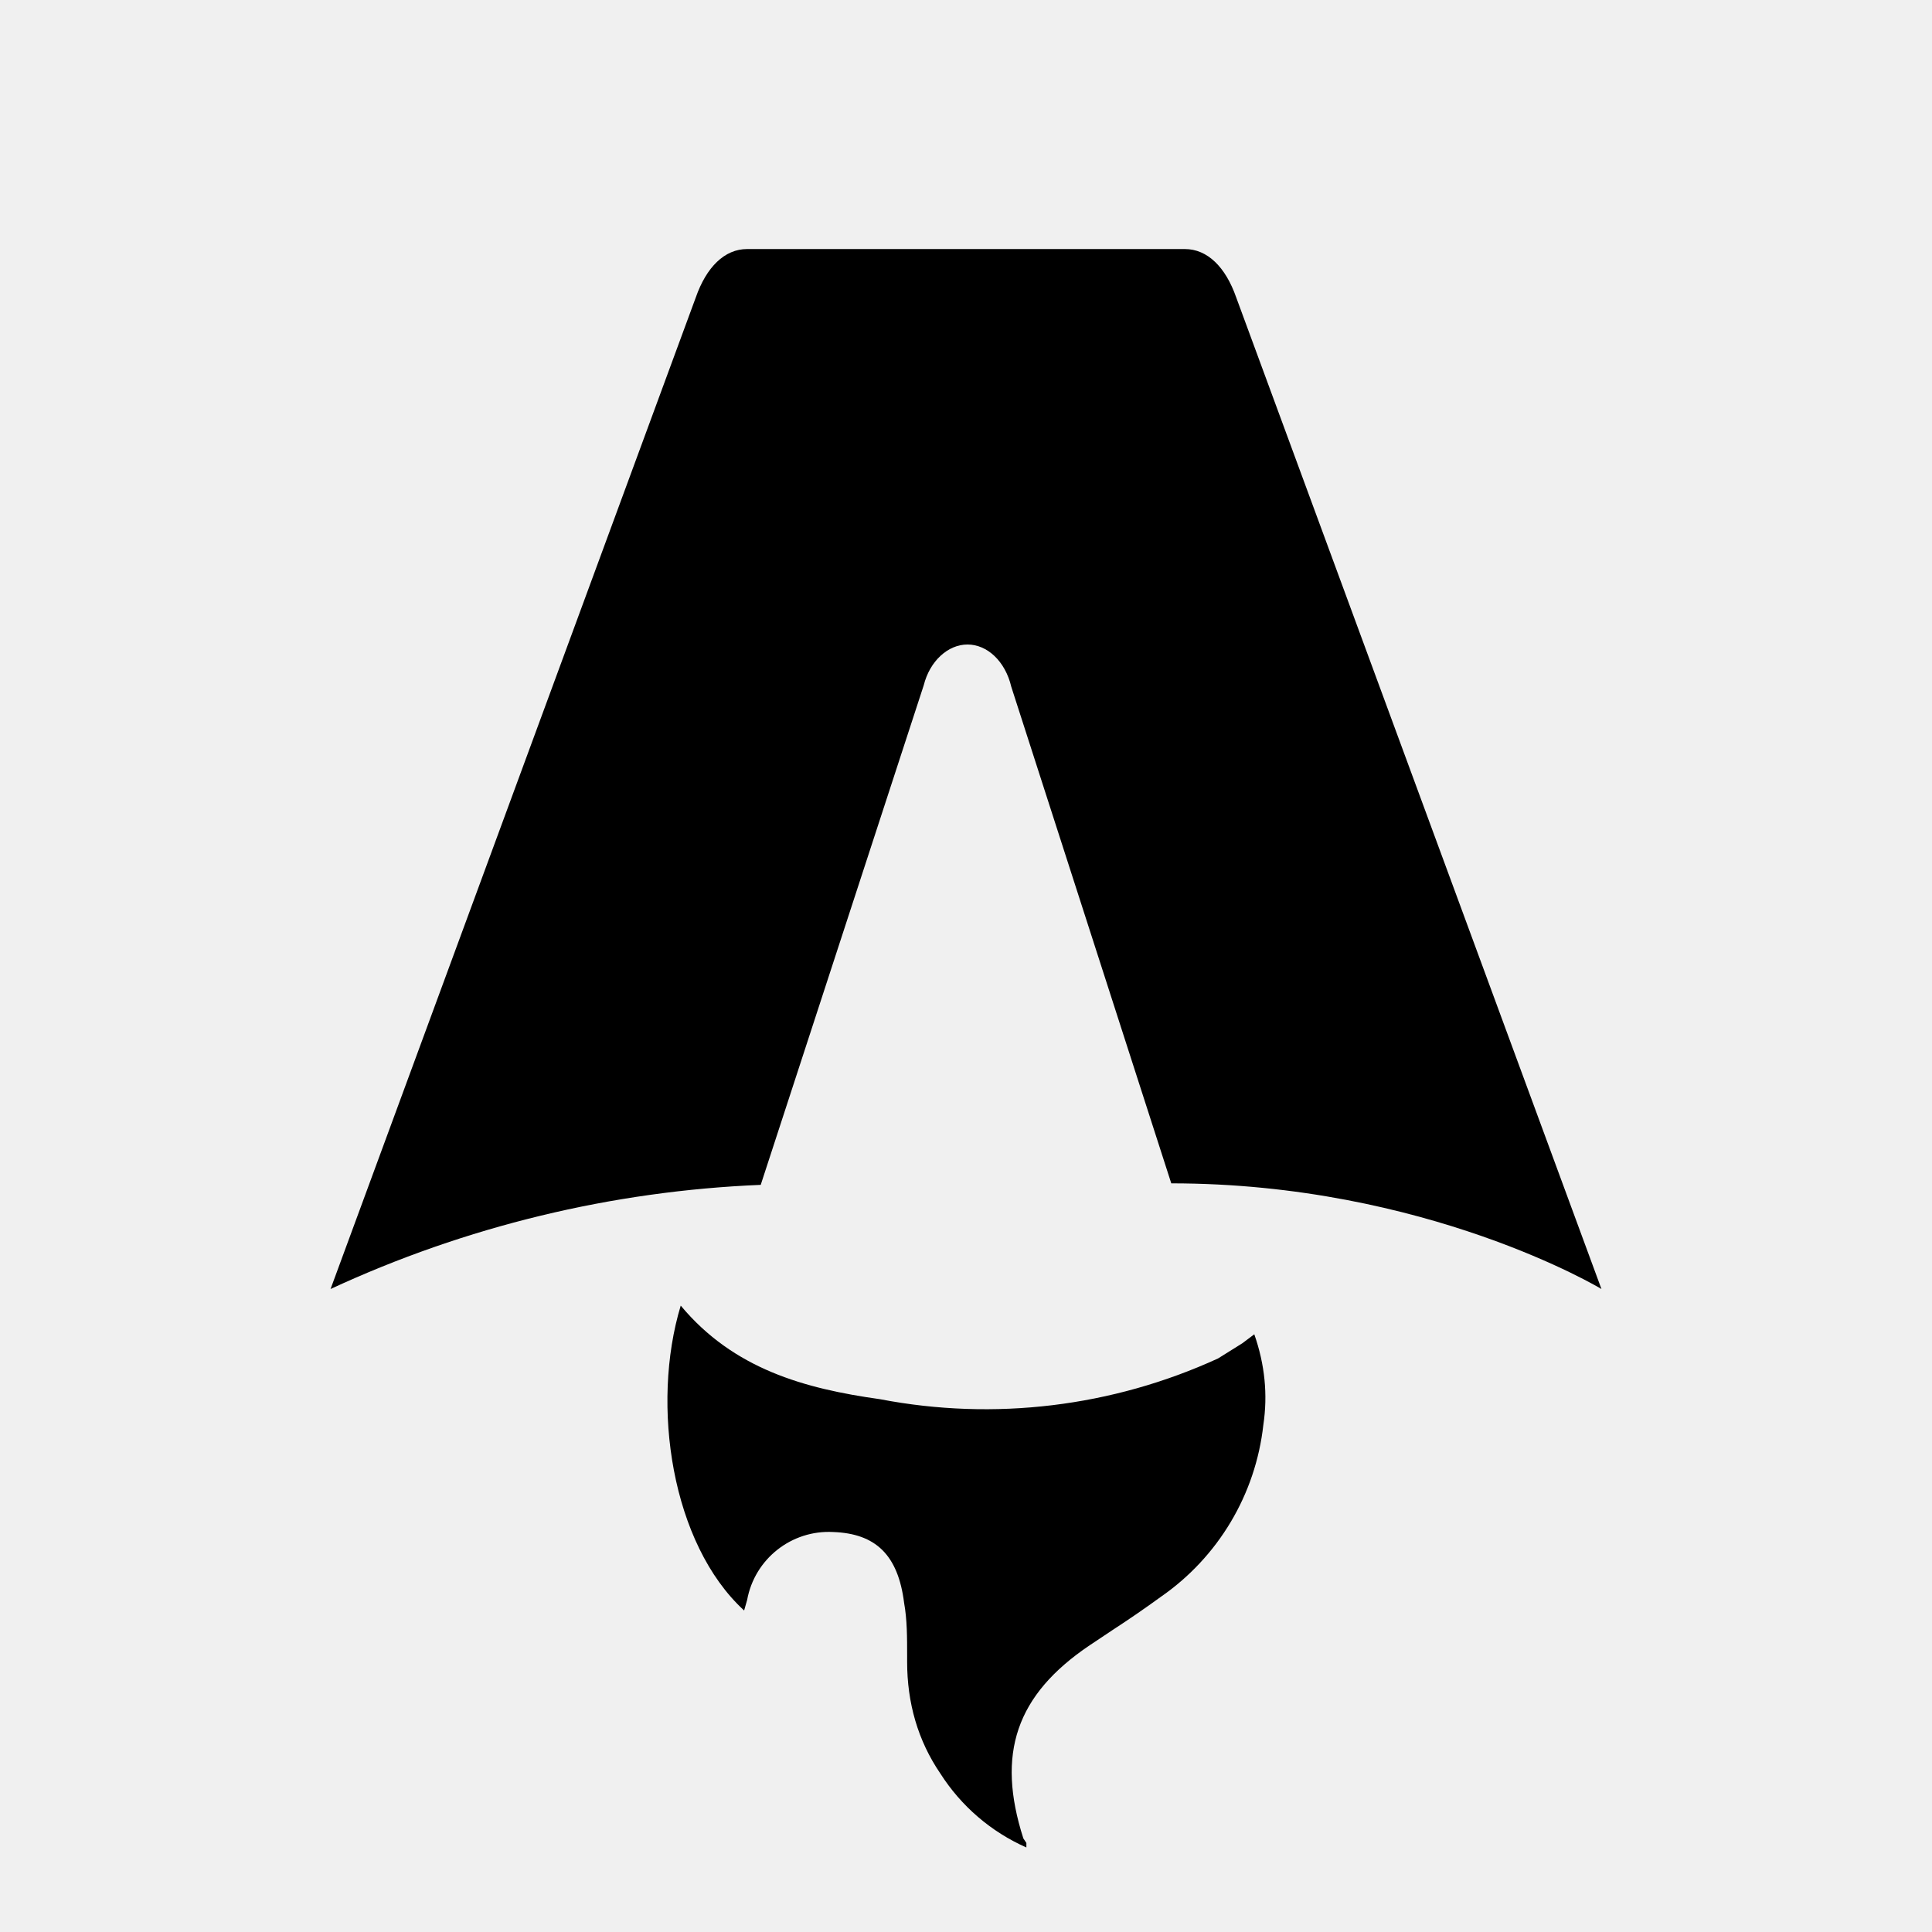
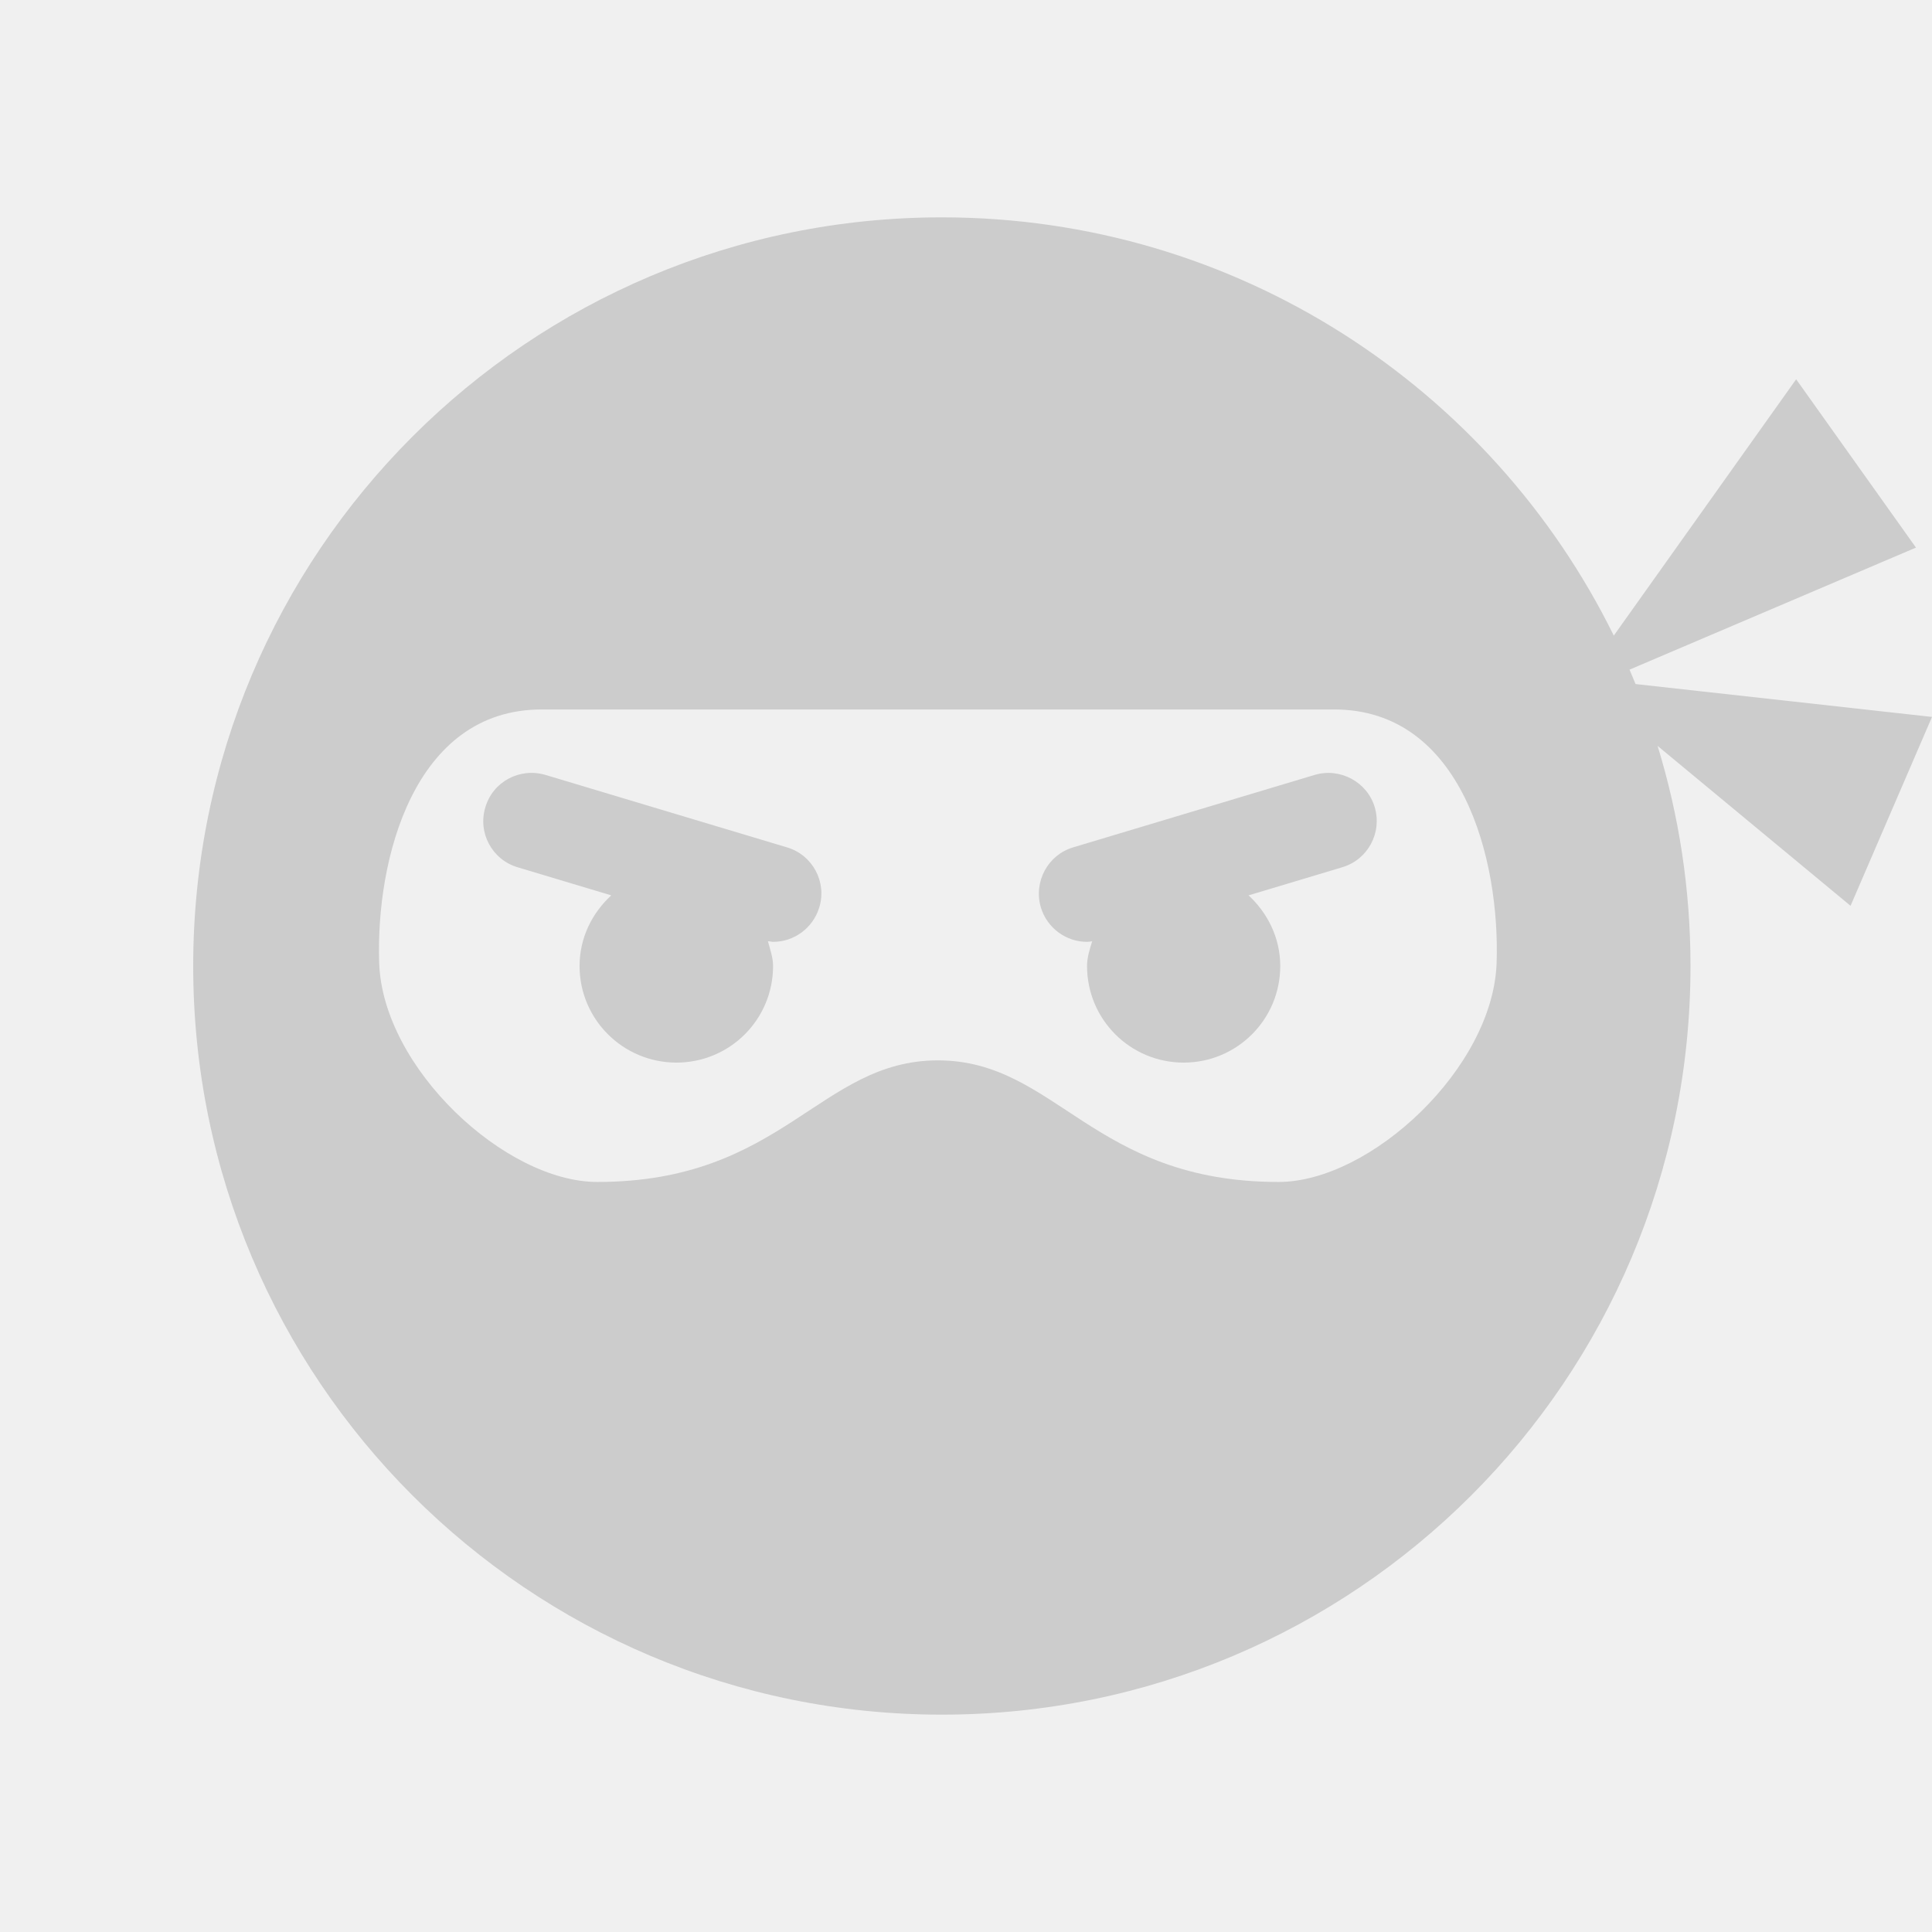
- <svg xmlns="http://www.w3.org/2000/svg" fill="none" viewBox="0 0 128 128">
-   <path d="M50.4 78.5a75.1 75.1 0 0 0-28.5 6.9l24.2-65.7c.7-2 1.9-3.2 3.4-3.2h29c1.5 0 2.7 1.2 3.4 3.2l24.2 65.7s-11.6-7-28.5-7L67 45.5c-.4-1.7-1.6-2.8-2.9-2.8-1.3 0-2.5 1.1-2.9 2.7L50.4 78.5Zm-1.1 28.2Zm-4.2-20.2c-2 6.6-.6 15.8 4.2 20.2a17.5 17.5 0 0 1 .2-.7 5.5 5.5 0 0 1 5.7-4.5c2.8.1 4.3 1.5 4.7 4.7.2 1.1.2 2.3.2 3.5v.4c0 2.7.7 5.2 2.2 7.4a13 13 0 0 0 5.7 4.9v-.3l-.2-.3c-1.8-5.6-.5-9.5 4.4-12.8l1.5-1a73 73 0 0 0 3.2-2.2 16 16 0 0 0 6.8-11.4c.3-2 .1-4-.6-6l-.8.6-1.6 1a37 37 0 0 1-22.4 2.7c-5-.7-9.7-2-13.2-6.2Z" />
-   <style>
-         path { fill: #000; }
-         @media (prefers-color-scheme: dark) {
-             path { fill: #FFF; }
-         }
-     </style>
+ <svg xmlns="http://www.w3.org/2000/svg" fill="#ccc" width="32px" height="32px" viewBox="0 -64 640 640">
+   <path d="M312 8C175 8 64 119 64 256s111 248 248 248 248-111 248-248c0-25.38-3.82-49.86-10.9-72.91l63.92 52.97L640 173.49l-98.2-10.89c-.65-1.6-1.31-3.19-2-4.77l94.89-40.43L595 61.64l-60.41 84.91C494.17 64.46 409.7 8 312 8zM191.99 256c0-9.3 4.1-17.5 10.5-23.4l-31-9.3c-8.5-2.5-13.3-11.5-10.7-19.9 2.5-8.5 11.4-13.2 19.9-10.7l80 24c8.5 2.5 13.3 11.5 10.7 19.9-2.1 6.9-8.4 11.4-15.3 11.4-.5 0-1.1-.2-1.7-.2.7 2.7 1.7 5.3 1.7 8.2 0 17.7-14.3 32-32 32s-32.1-14.3-32.1-32zm252.61-32.7l-31 9.3c6.3 5.8 10.5 14.1 10.5 23.4 0 17.7-14.3 32-32 32s-32-14.3-32-32c0-2.9.9-5.6 1.7-8.2-.6.1-1.1.2-1.7.2-6.9 0-13.2-4.5-15.3-11.4-2.5-8.5 2.3-17.4 10.7-19.9l80-24c8.4-2.5 17.4 2.3 19.9 10.7 2.5 8.5-2.3 17.4-10.8 19.9zm-265.19-52.28h262.56c42.35 0 54.97 49.74 53.8 83.99-1.18 34.83-41.79 72.53-72.23 72.53-61.58 0-73.62-40.25-112.85-40.28-39.23.03-51.27 40.28-112.85 40.28-30.44 0-71.05-37.7-72.23-72.53-1.17-34.25 11.45-83.99 53.8-83.99z" />
</svg>
